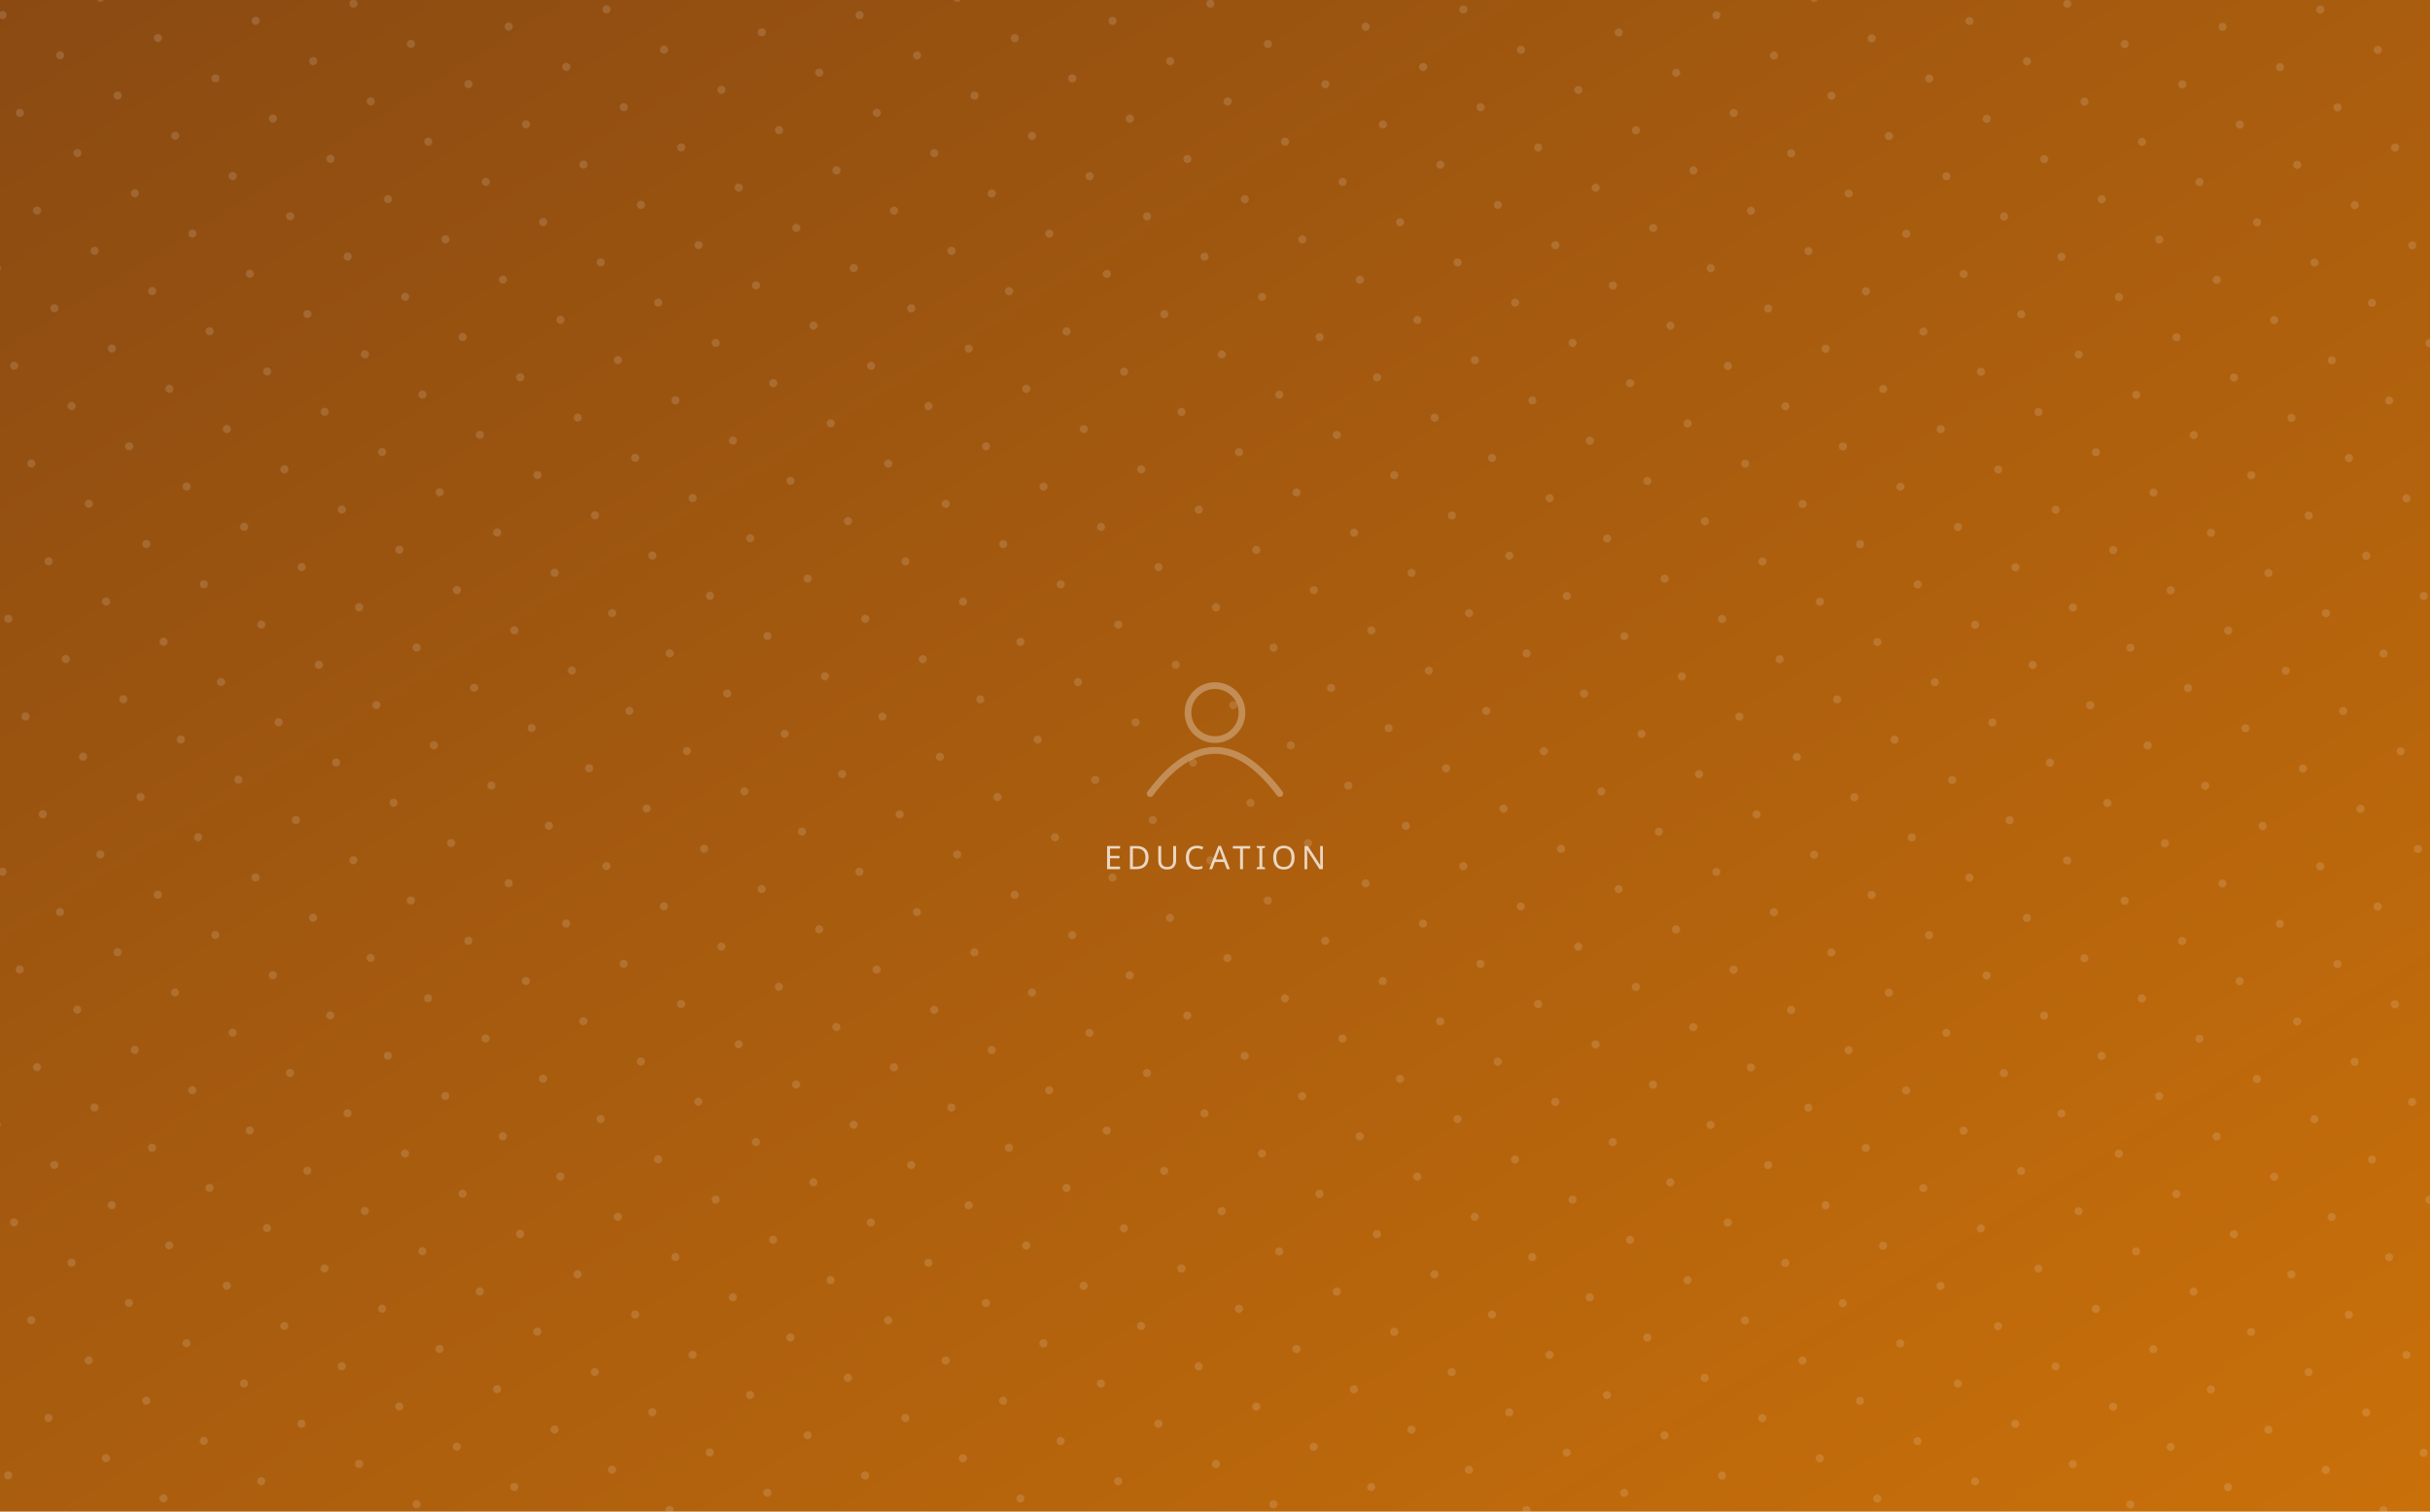
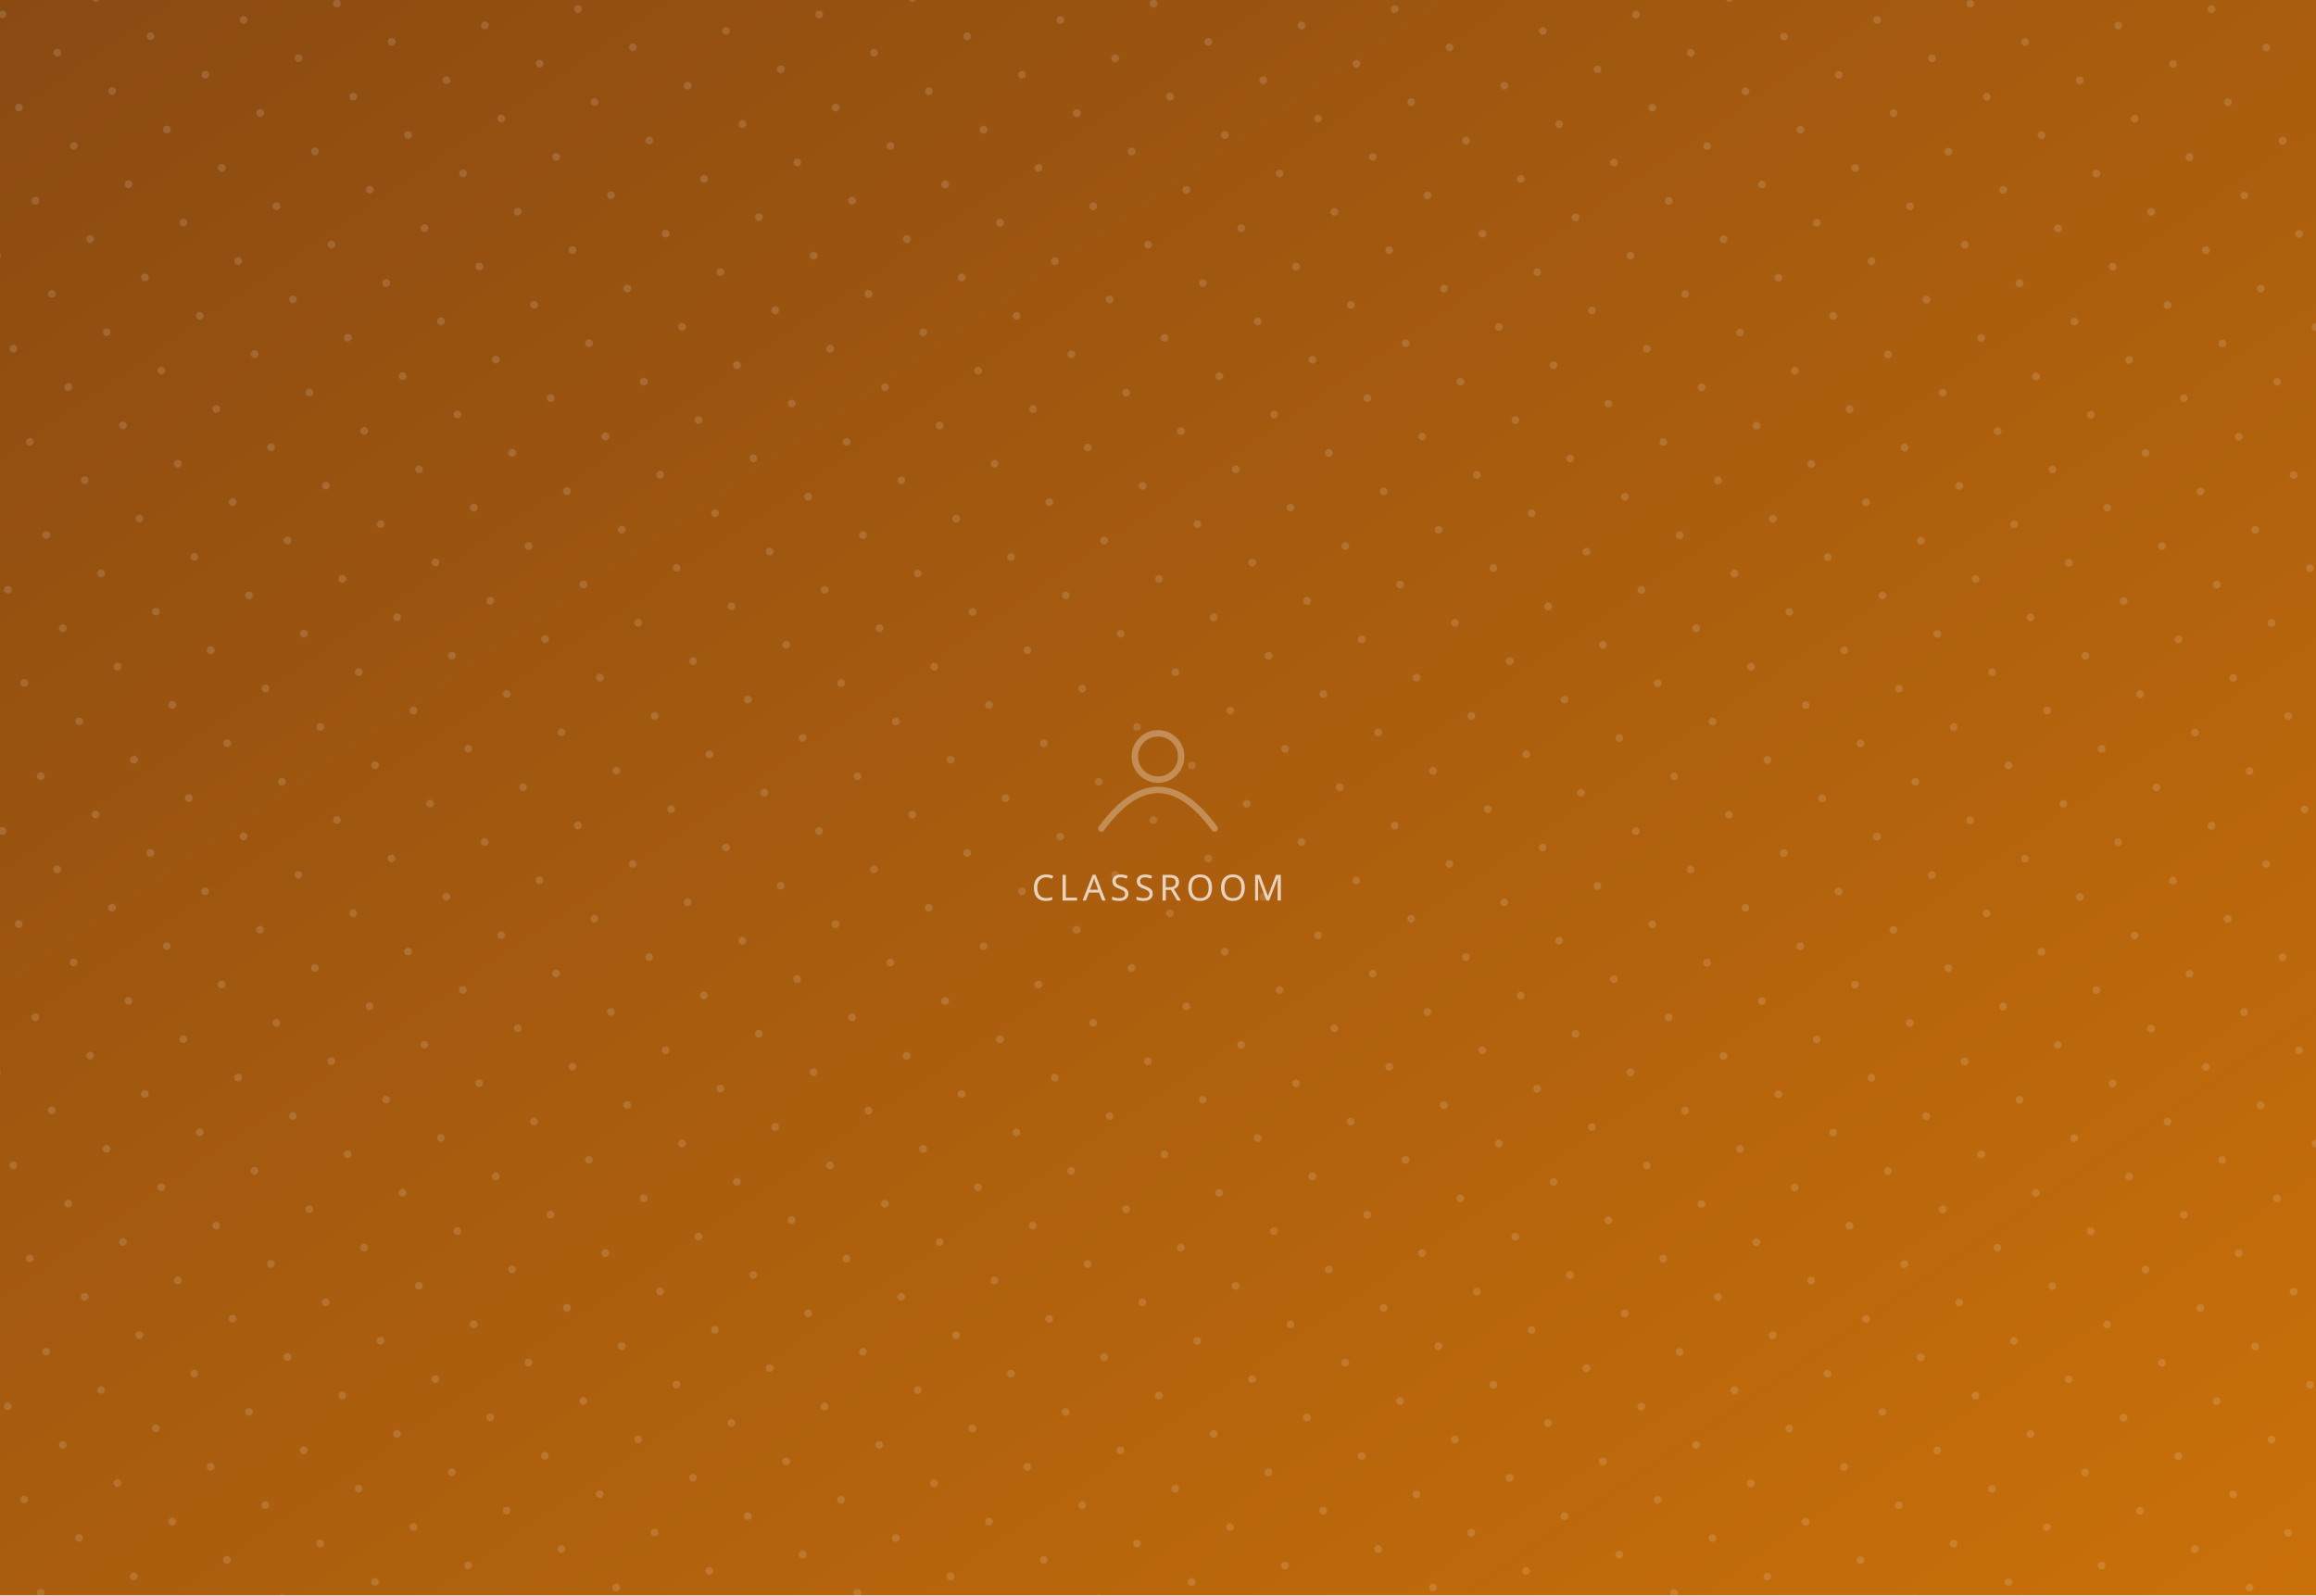
- <svg xmlns="http://www.w3.org/2000/svg" viewBox="0 0 900 560" width="900" height="560" role="img" aria-label="Education">
+ <svg xmlns="http://www.w3.org/2000/svg" viewBox="0 0 900 620" width="900" height="620" role="img" aria-label="Classroom">
  <defs>
    <linearGradient id="g1" x1="0" y1="0" x2="1" y2="1">
      <stop offset="0" stop-color="#8A4A12" />
      <stop offset="1" stop-color="#C9700A" />
    </linearGradient>
    <pattern id="p1" width="26" height="26" patternUnits="userSpaceOnUse" patternTransform="rotate(35)">
      <circle cx="4" cy="4" r="1.5" fill="#fff" opacity=".14" />
    </pattern>
  </defs>
-   <rect width="900" height="560" fill="url(#g1)" />
-   <rect width="900" height="560" fill="url(#p1)" />
+   <rect width="900" height="620" fill="url(#g1)" />
+   <rect width="900" height="620" fill="url(#p1)" />
  <g fill="none" stroke="#fff" stroke-opacity=".3" stroke-width="2.5" stroke-linecap="round">
-     <path d="M426.0 294.0 q24 -32 48 0" />
-     <circle cx="450.0" cy="264.0" r="10" />
+     <path d="M428.0 322.0 q22 -30 44 0" />
+     <circle cx="450.0" cy="294.0" r="9" />
  </g>
-   <text x="450.0" y="322.0" text-anchor="middle" font-family="Archivo, Segoe UI, sans-serif" font-size="12" letter-spacing="1.8" fill="#fff" fill-opacity=".75">EDUCATION</text>
+   <text x="450.0" y="350.0" text-anchor="middle" font-family="Archivo, Segoe UI, sans-serif" font-size="14" letter-spacing="1.8" fill="#fff" fill-opacity=".72">CLASSROOM</text>
</svg>
